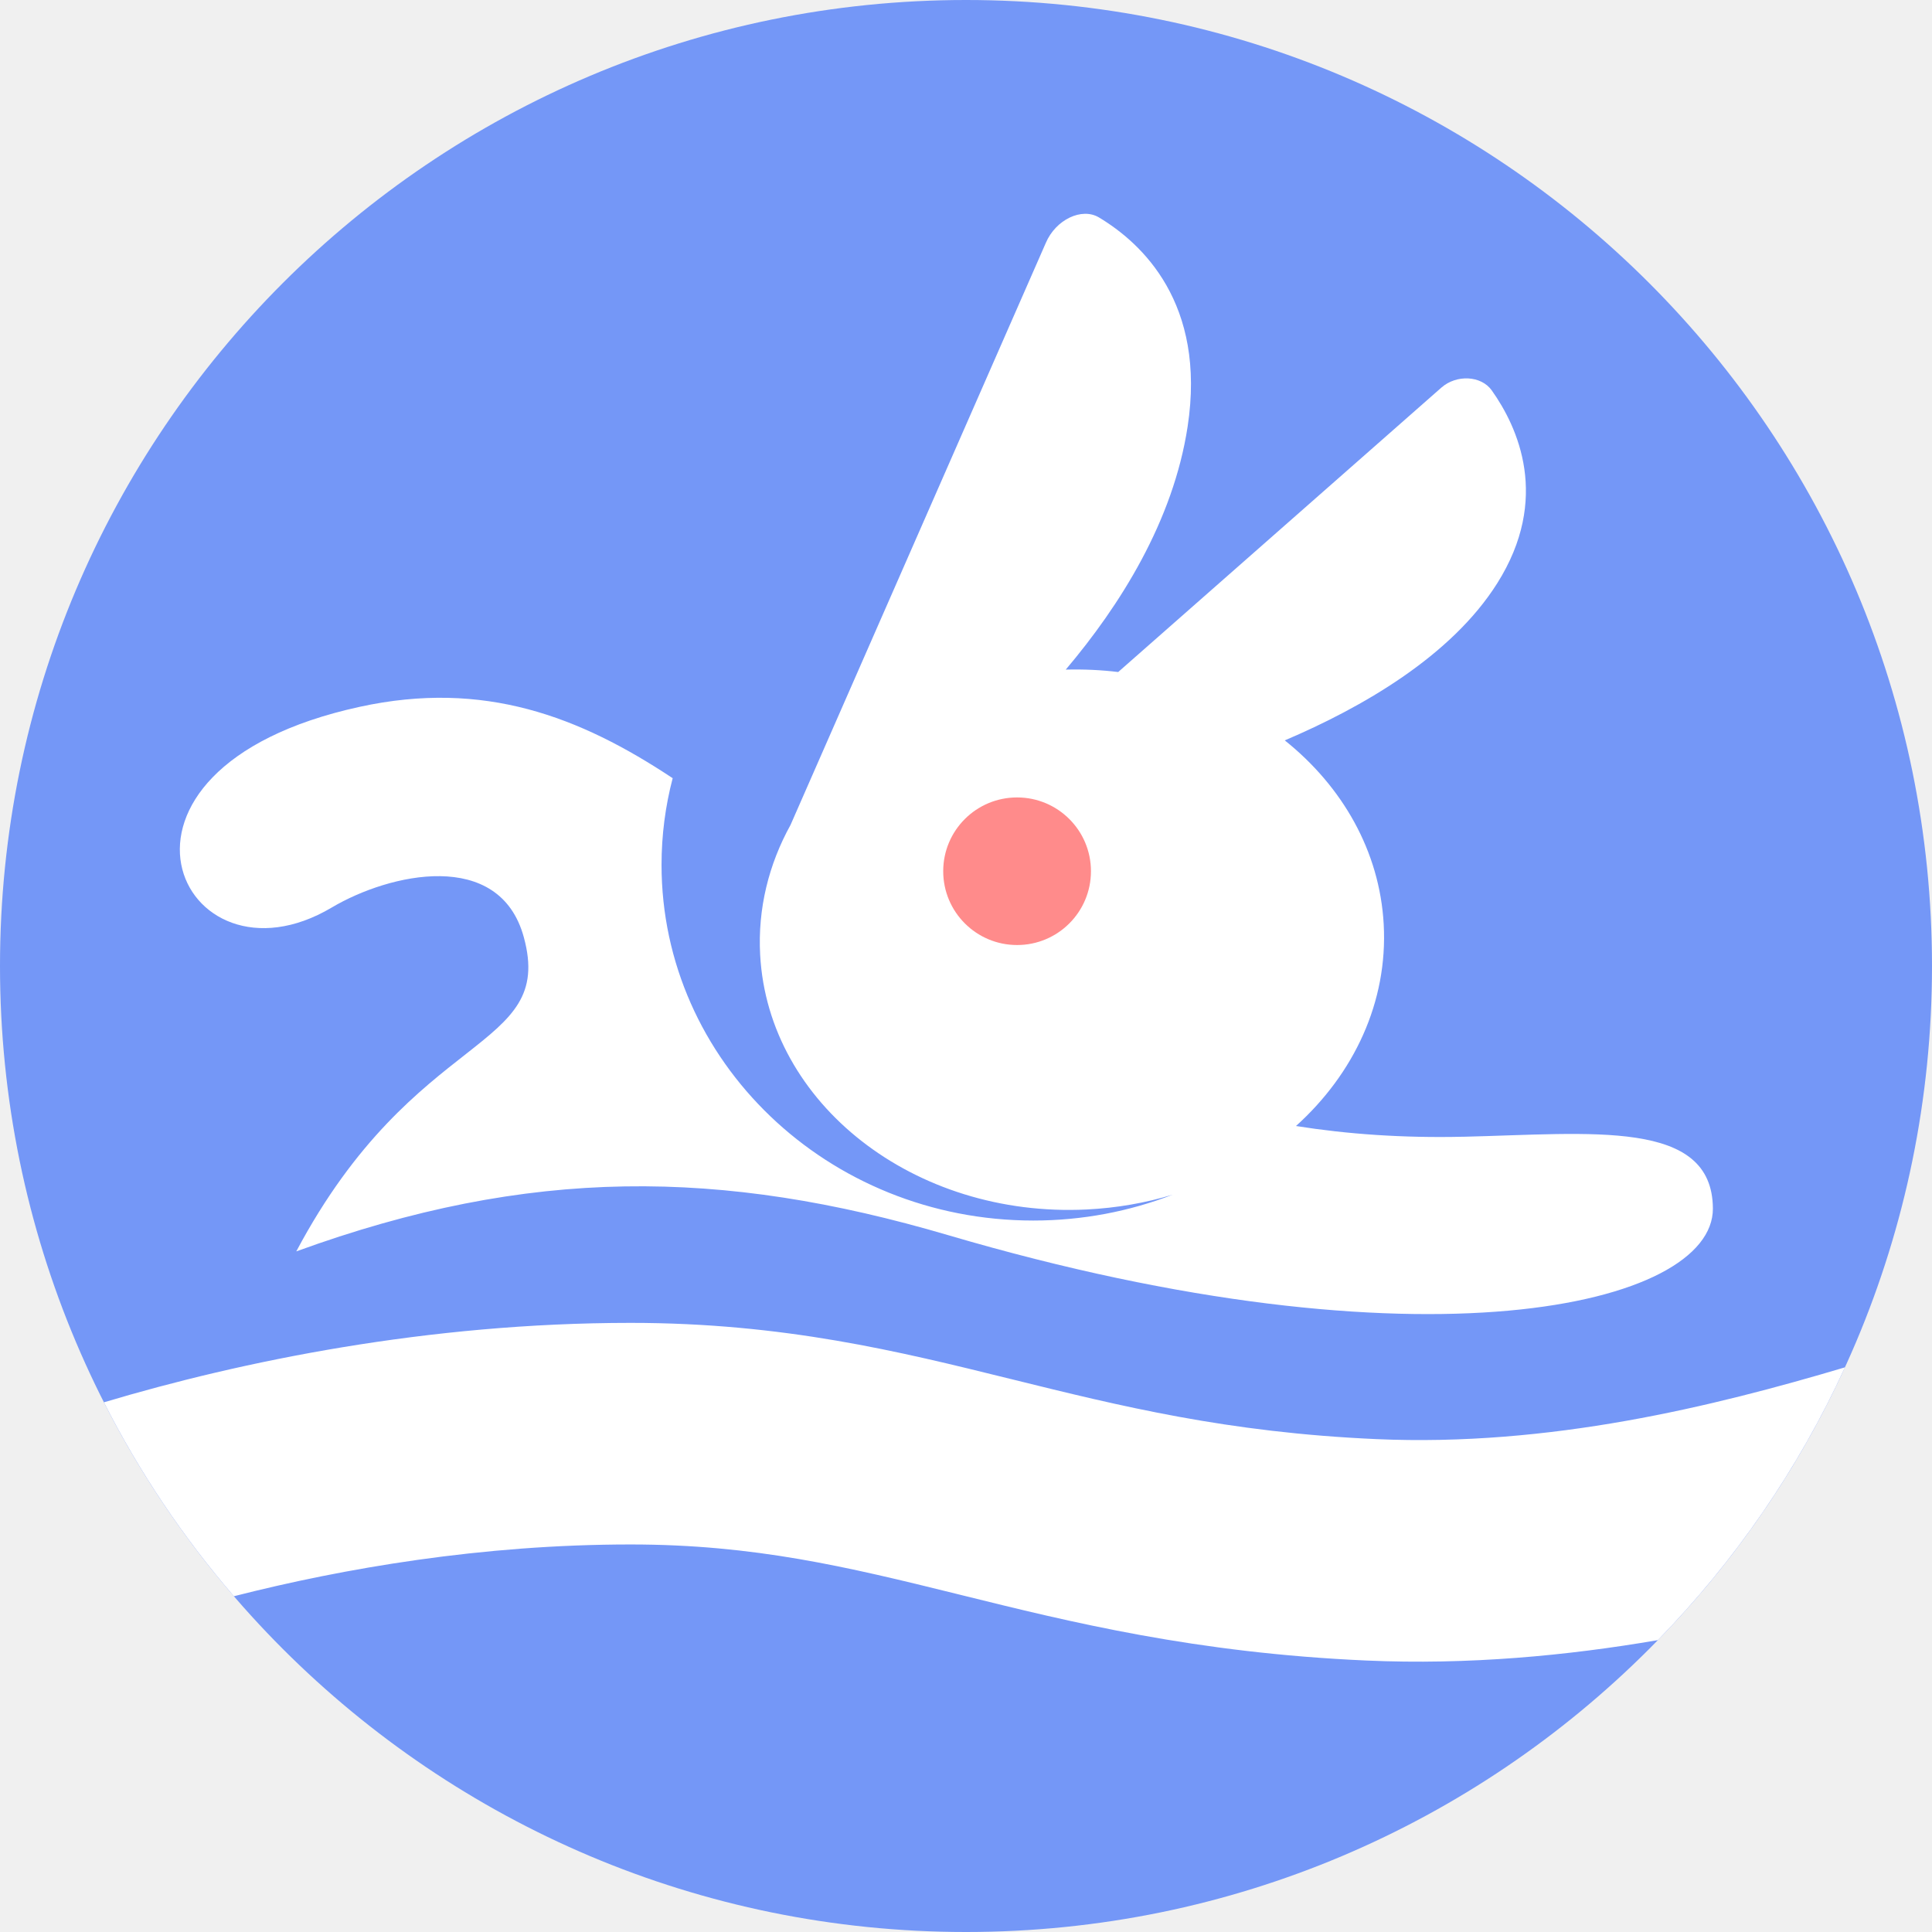
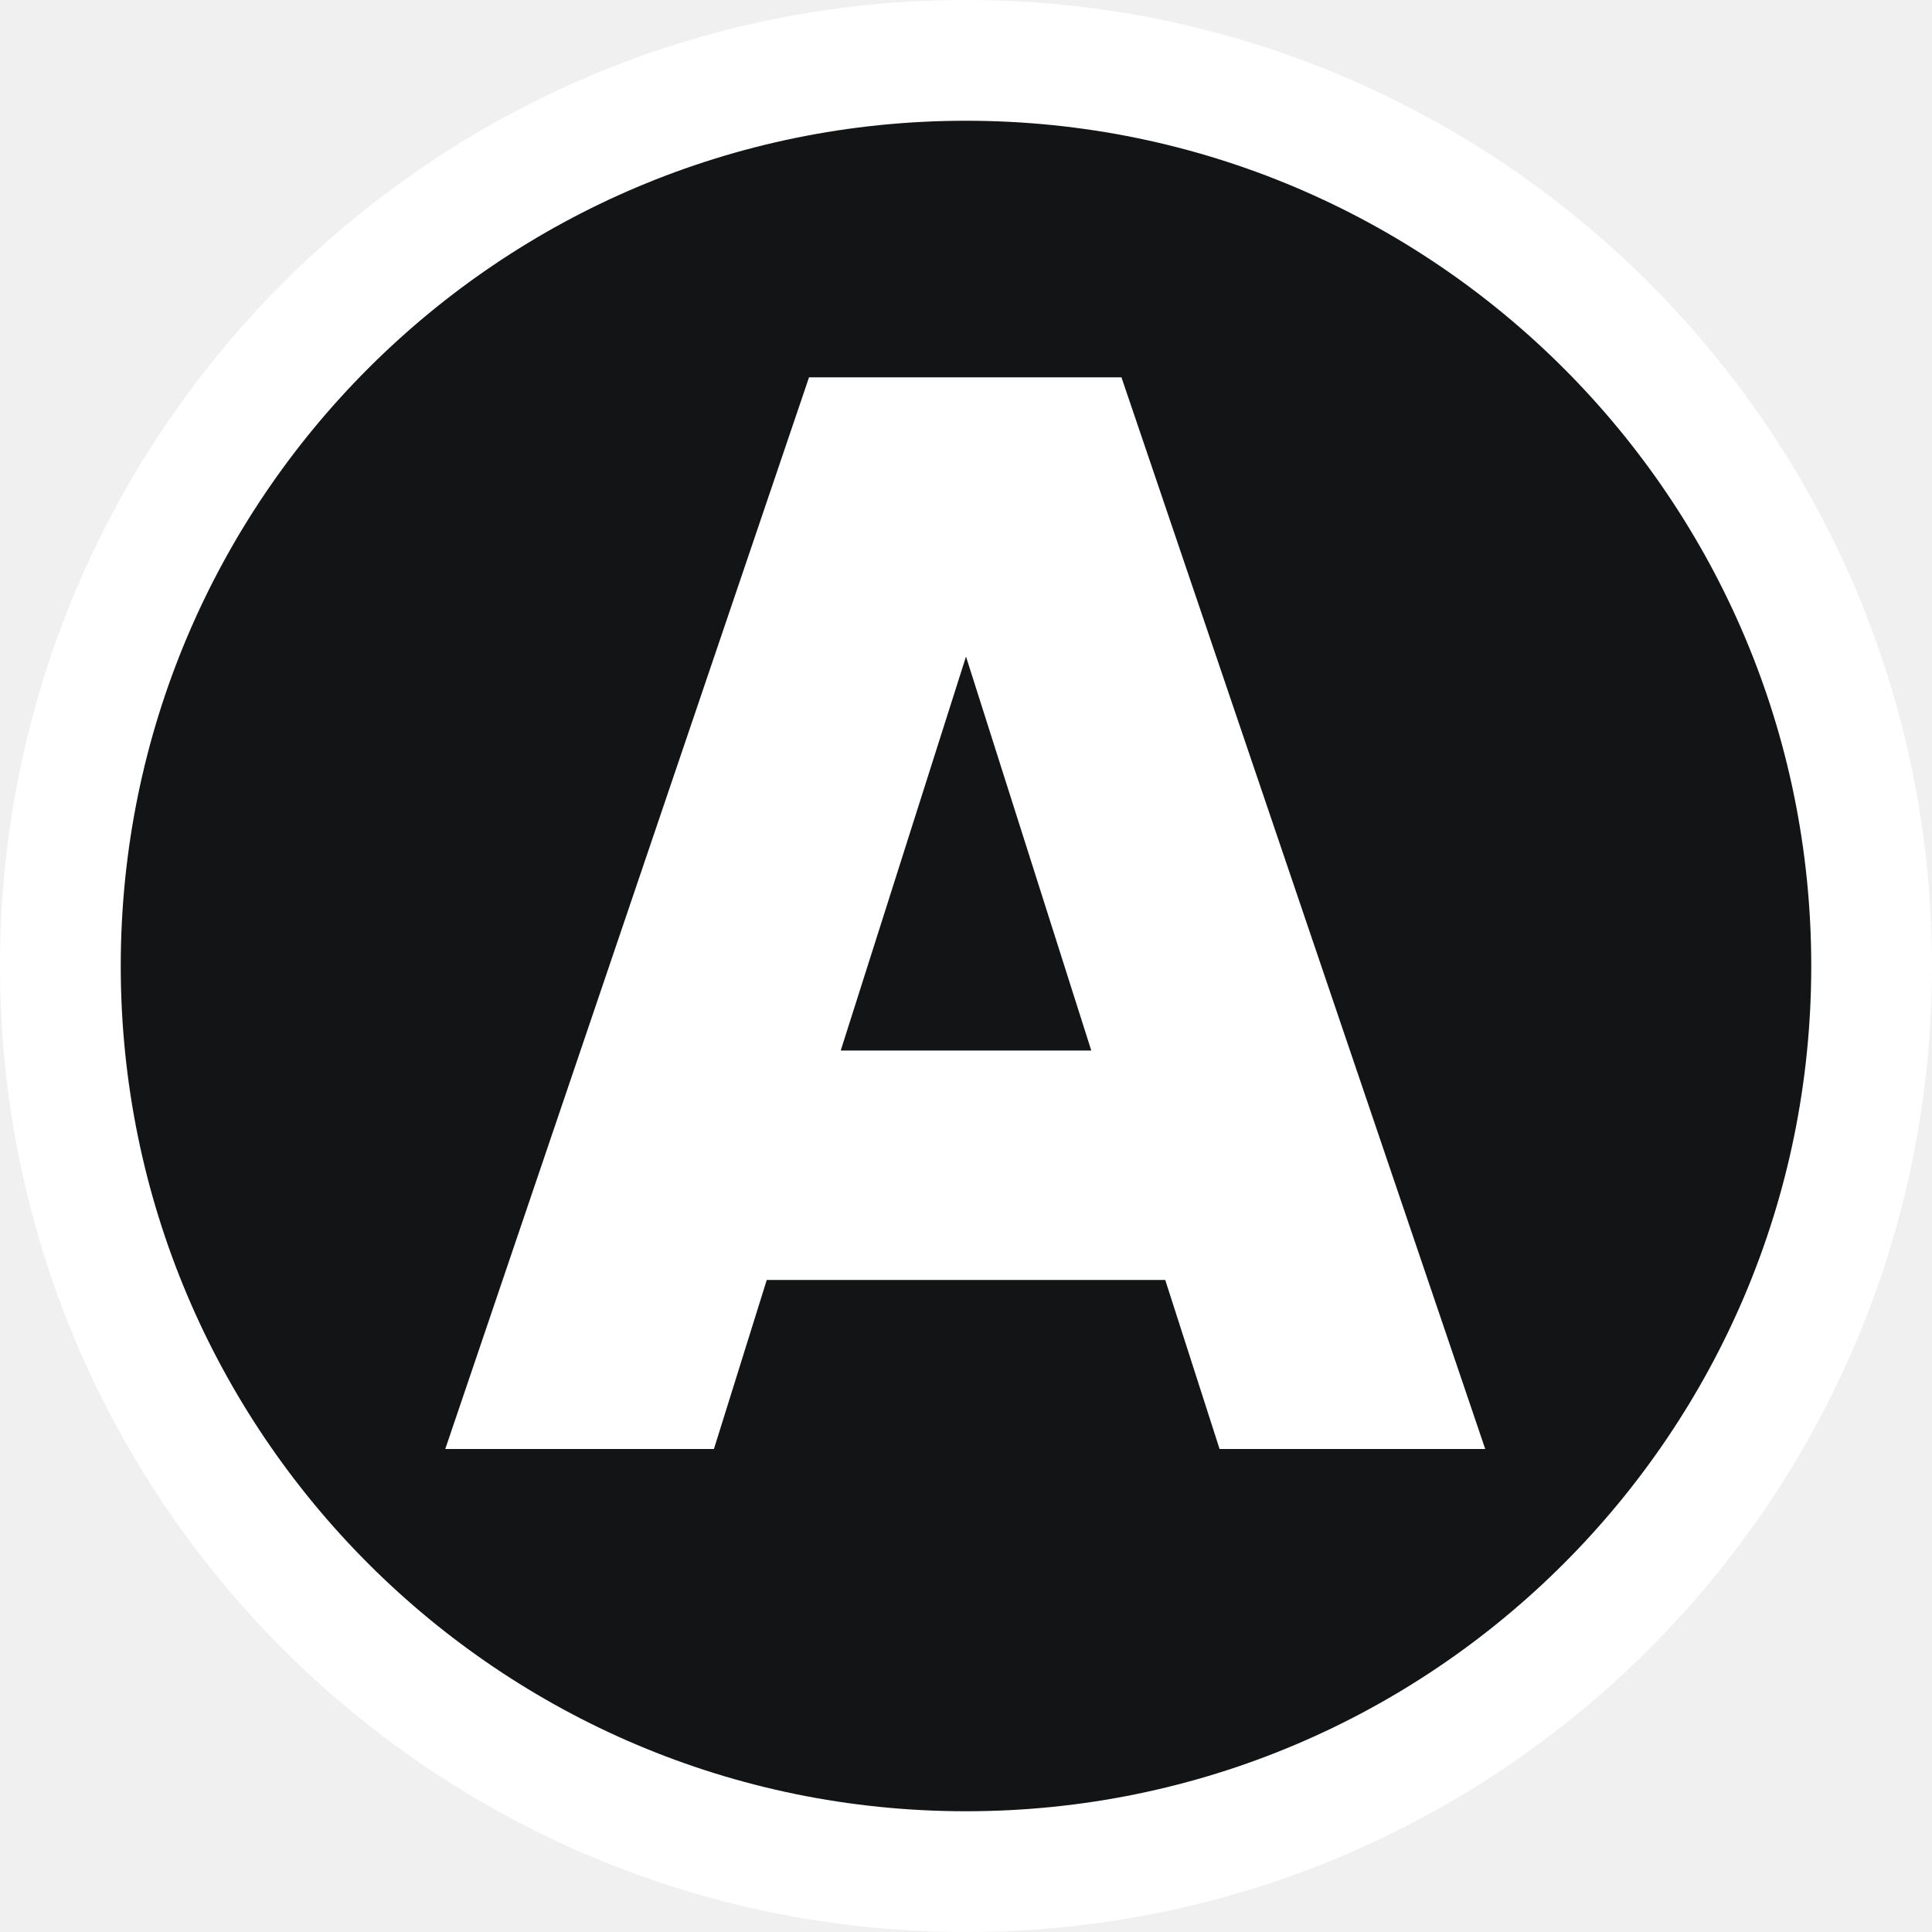
- <svg xmlns="http://www.w3.org/2000/svg" width="68" height="68" fill="none">
-   <g>
-     <g stroke="null" id="svg_6">
-       <circle stroke="null" id="svg_1" fill="#7497F7" r="34" cy="34" cx="34" />
-       <path stroke="null" id="svg_2" fill="white" d="m51.505,40.009c-2.128,0.049 -4.083,-0.09 -5.891,-0.377c2.038,-1.837 3.237,-4.364 3.088,-7.096c-0.14,-2.58 -1.459,-4.86 -3.482,-6.477c2.712,-1.154 5.853,-2.956 7.476,-5.527c1.883,-2.983 0.729,-5.497 -0.193,-6.794c-0.369,-0.518 -1.236,-0.566 -1.772,-0.095l-11.374,10.01c-0.602,-0.073 -1.219,-0.101 -1.846,-0.085c1.907,-2.255 3.783,-5.222 4.29,-8.557c0.661,-4.341 -1.612,-6.454 -3.122,-7.358c-0.603,-0.361 -1.519,0.075 -1.869,0.895l-8.986,20.487c-0.765,1.383 -1.158,2.943 -1.069,4.575c0.286,5.245 5.431,9.256 11.491,8.96c1.057,-0.052 2.071,-0.231 3.025,-0.52c-1.514,0.586 -3.168,0.909 -4.902,0.909c-7.226,0 -13.085,-5.606 -13.085,-12.52c0,-1.052 0.136,-2.073 0.392,-3.049c-3.274,-2.172 -6.639,-3.466 -11.012,-2.513c-10.133,2.207 -6.301,10.217 -0.988,7.065c2.03,-1.205 5.902,-2.085 6.759,1.039c1.118,4.07 -3.817,3.173 -8.007,11.064c8.211,-2.99 14.964,-2.919 22.946,-0.571c16.669,4.905 26.933,2.495 26.914,-0.941c-0.018,-3.162 -4.27,-2.628 -8.785,-2.523l-0.002,-0.002z" />
-       <path stroke="null" id="svg_3" fill="#FF8B8B" d="m33.198,30.664c0,1.435 1.164,2.598 2.6,2.598c1.437,0 2.6,-1.163 2.6,-2.598c0,-1.435 -1.164,-2.597 -2.6,-2.597c-1.437,0 -2.6,1.162 -2.6,2.597z" />
-       <path stroke="null" id="svg_4" fill="white" d="m8.233,56.183c-1.786,-2.073 -3.326,-4.363 -4.575,-6.826c4.842,-1.447 11.404,-2.796 18.537,-2.796c5.385,0 9.46,1.006 13.35,1.968l0.062,0.015c3.835,0.948 7.581,1.875 12.831,2.108c6.105,0.271 11.843,-1.142 16.498,-2.526c-1.636,3.576 -3.874,6.82 -6.584,9.601c-3.197,0.549 -6.674,0.877 -10.261,0.718c-6.026,-0.268 -10.396,-1.349 -14.251,-2.303l-0.168,-0.042c-3.863,-0.955 -7.127,-1.74 -11.477,-1.74c-5.234,0 -10.1,0.838 -13.962,1.822z" clip-rule="evenodd" fill-rule="evenodd" />
-     </g>
+ <svg xmlns="http://www.w3.org/2000/svg" width="128px" height="128px" viewBox="0 0 128 128" version="1.1">
+   <g id="Page-1" stroke="none" stroke-width="1" fill="none" fill-rule="evenodd">
+     <circle id="Oval" stroke="#FFFFFF" stroke-width="8" fill="#131415" cx="64" cy="64" r="60" />
+     <path d="M77.2,84.8 L50.8,84.8 L47.3,96 L29.5,96 L53.6,25 L74.3,25 L98.4,96 L80.8,96 L77.2,84.8 Z M72.3,69.6 L64,43.5 L55.7,69.6 L72.3,69.6 Z" id="Shape" fill="#FFFFFF" fill-rule="nonzero" />
  </g>
</svg>
